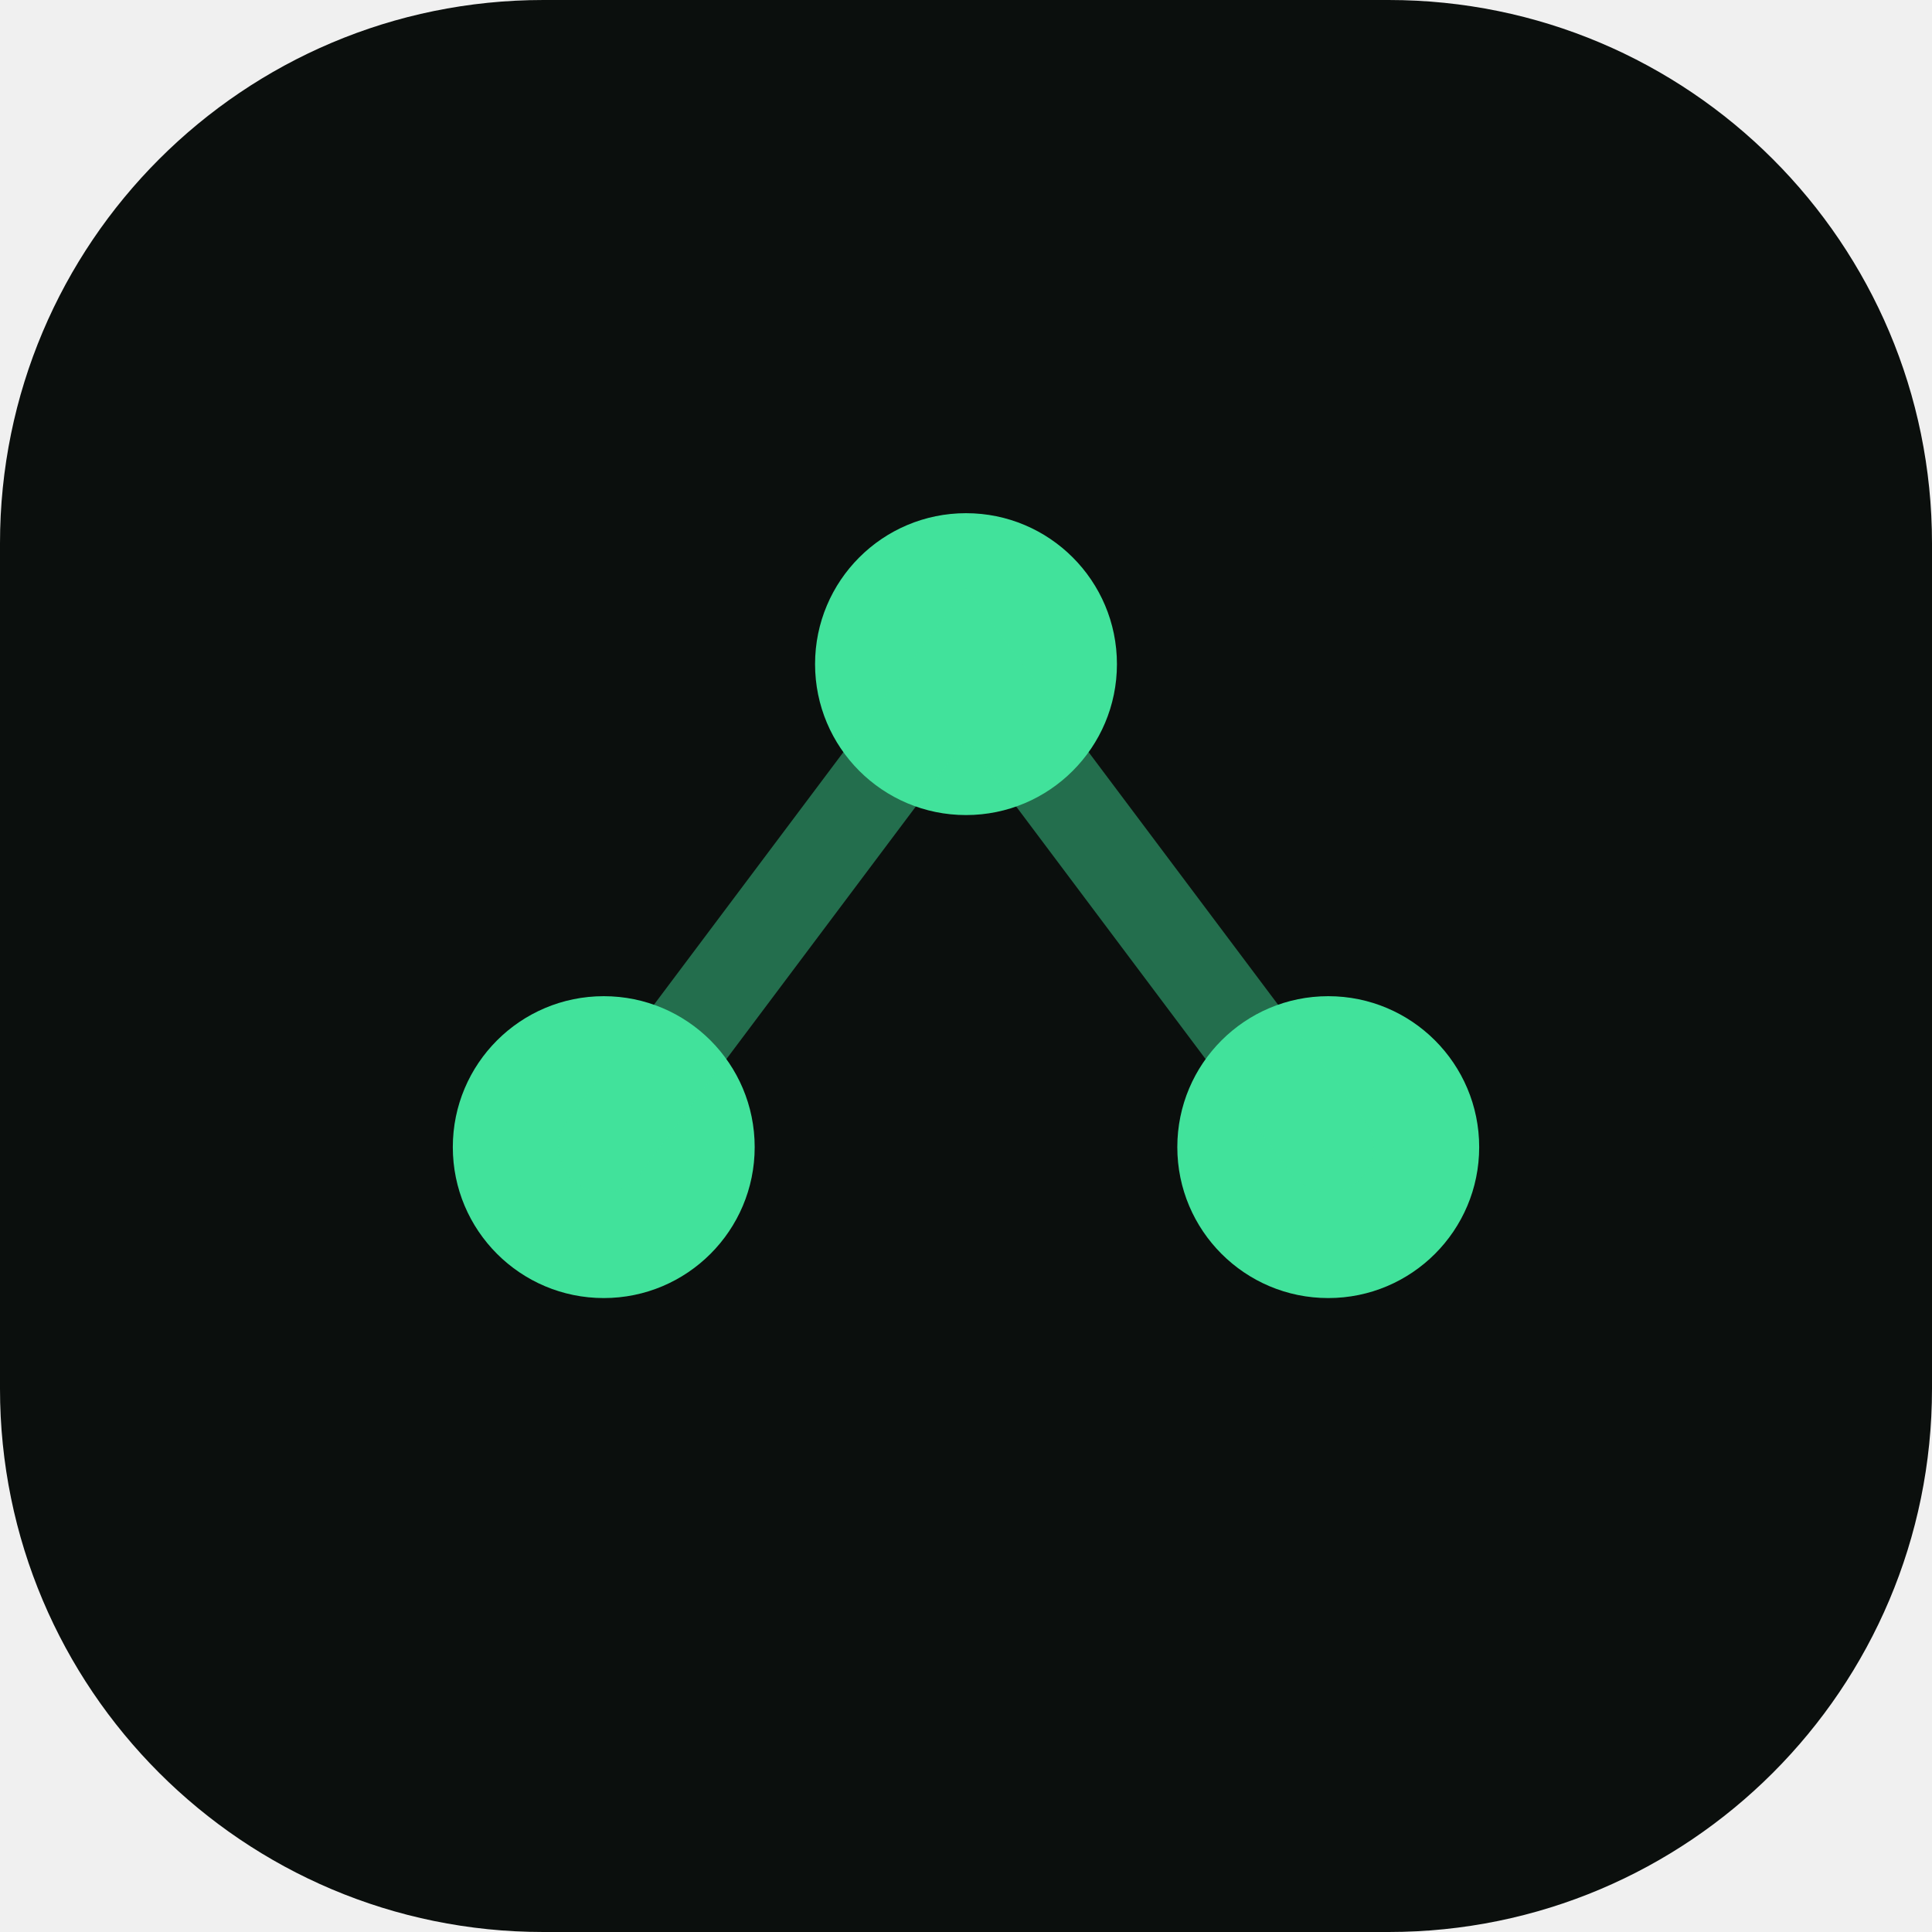
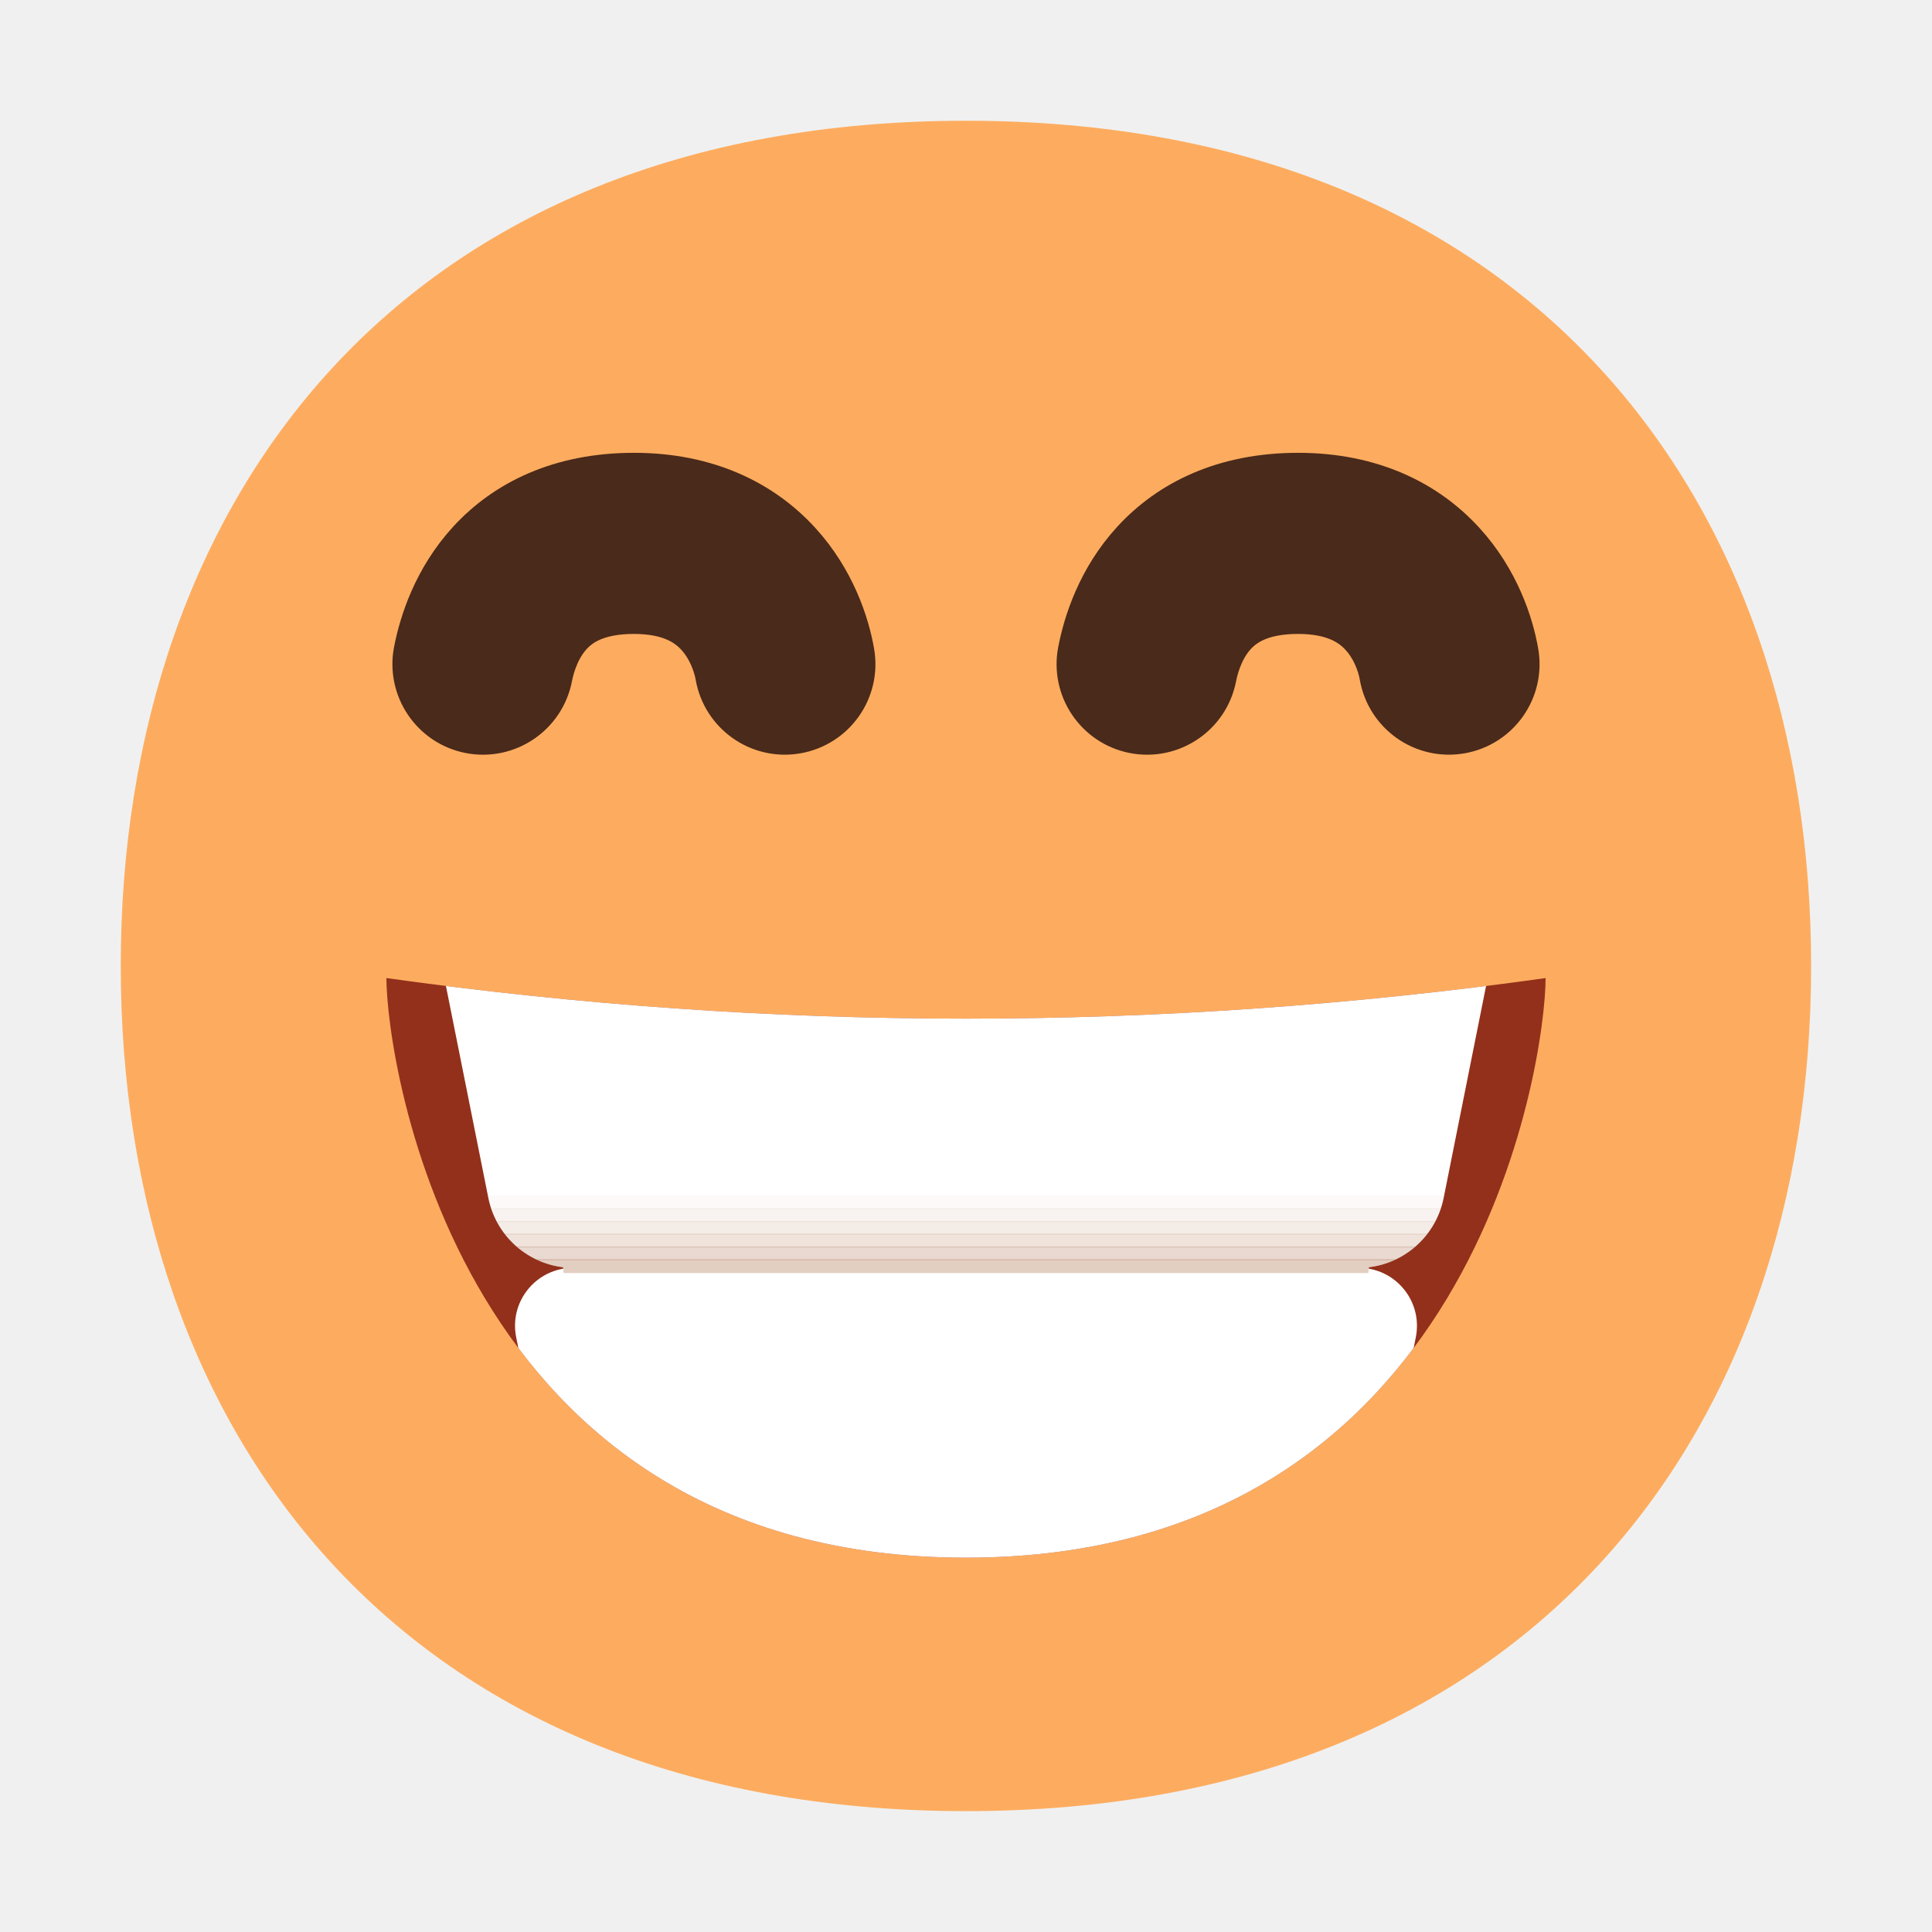
- <svg xmlns="http://www.w3.org/2000/svg" viewBox="0 0 64 64">
-   <rect width="64" height="64" rx="18" fill="#0b0f0d" />
-   <circle cx="20" cy="38" r="5" fill="#41e29b" />
-   <circle cx="32" cy="22" r="5" fill="#41e29b" />
-   <circle cx="44" cy="38" r="5" fill="#41e29b" />
-   <path d="M20 38 32 22l12 16" fill="none" stroke="#41e29b" stroke-width="3" stroke-linecap="round" opacity=".45" />
+ <svg xmlns="http://www.w3.org/2000/svg" viewBox="0 0 32 32" width="1024" height="1024" role="img" aria-label="BeamingFace 笑脸 Logo 图形（16 px 专用平面版）">
+   <defs>
+     <clipPath id="bfe57a_fC">
+       <path d="M6 16Q16 17.4 26 16C26 17.4 24.8 26 16 26C7.2 26 6 17.4 6 16Z" />
+     </clipPath>
+     <clipPath id="bfe57a_fU">
+       <path d="M7.759 19.794L7 16H25L24.241 19.794C24.101 20.495 23.485 21 22.77 21H9.23C8.515 21 7.899 20.495 7.759 19.794Z" />
+       <rect x="9.05" y="20.55" width="13.9" height="0.9" rx="0.45" />
+     </clipPath>
+   </defs>
+   <path d="M15.999 29.998C25.333 29.998 29.998 23.73 29.998 15.999C29.998 8.268 25.333 2 15.999 2C6.664 2 2 8.268 2 15.999C2 23.73 6.664 29.998 15.999 29.998Z" fill="#FDAC5F" />
+   <path d="M8.982 11.191C9.03 10.944 9.14 10.64 9.349 10.412C9.528 10.217 9.847 10 10.5 10C11.142 10 11.469 10.222 11.657 10.429C11.875 10.668 11.98 10.974 12.015 11.171C12.109 11.715 12.627 12.08 13.171 11.985C13.715 11.891 14.08 11.373 13.985 10.829C13.906 10.374 13.68 9.679 13.136 9.082C12.562 8.452 11.695 8 10.5 8C9.316 8 8.453 8.431 7.876 9.06C7.328 9.656 7.107 10.353 7.018 10.809C6.913 11.351 7.267 11.876 7.809 11.982C8.351 12.087 8.876 11.733 8.982 11.191Z" fill="#4A2A1A" stroke="#4A2A1A" stroke-width="1.0" stroke-linejoin="round" />
+   <path d="M19.982 11.191C20.03 10.944 20.14 10.64 20.349 10.412C20.529 10.217 20.847 10 21.5 10C22.142 10 22.469 10.222 22.657 10.429C22.876 10.668 22.981 10.974 23.015 11.171C23.109 11.715 23.627 12.08 24.171 11.985C24.715 11.891 25.08 11.373 24.985 10.829C24.906 10.374 24.68 9.679 24.136 9.082C23.562 8.452 22.696 8 21.5 8C20.316 8 19.453 8.431 18.876 9.06C18.328 9.656 18.107 10.353 18.019 10.809C17.913 11.351 18.267 11.876 18.809 11.982C19.351 12.087 19.876 11.733 19.982 11.191Z" fill="#4A2A1A" stroke="#4A2A1A" stroke-width="1.0" stroke-linejoin="round" />
+   <g transform="translate(16,21) scale(0.96) translate(-16,-21)">
+     <path d="M6 16Q16 17.4 26 16C26 17.4 24.8 26 16 26C7.2 26 6 17.4 6 16Z" fill="#93301B" />
+     <g clip-path="url(#bfe57a_fC)">
+       <path d="M7.759 19.794L7 16H25L24.241 19.794C24.101 20.495 23.485 21 22.77 21H9.23C8.515 21 7.899 20.495 7.759 19.794Z" fill="#FFFFFF" />
+       <path d="M8.343 22.715C9.8 24.529 12.165 26 16 26C19.835 26 22.199 24.529 23.657 22.716L23.761 22.196C23.884 21.577 23.411 21 22.78 21H9.22C8.589 21 8.115 21.577 8.239 22.196L8.343 22.715Z" fill="#FFFFFF" />
+       <rect x="9.05" y="20.55" width="13.9" height="0.9" rx="0.45" fill="#FFFFFF" />
+       <g clip-path="url(#bfe57a_fU)">
+         <rect x="6" y="19.75" width="20" height="0.24" fill="#B98466" opacity="0.05" />
+         <rect x="6" y="19.97" width="20" height="0.24" fill="#B98466" opacity="0.1" />
+         <rect x="6" y="20.19" width="20" height="0.24" fill="#B98466" opacity="0.16" />
+         <rect x="6" y="20.41" width="20" height="0.24" fill="#B98466" opacity="0.23" />
+         <rect x="6" y="20.63" width="20" height="0.24" fill="#B98466" opacity="0.31" />
+         <rect x="6" y="20.85" width="20" height="0.24" fill="#B98466" opacity="0.4" />
+       </g>
+     </g>
+   </g>
</svg>
